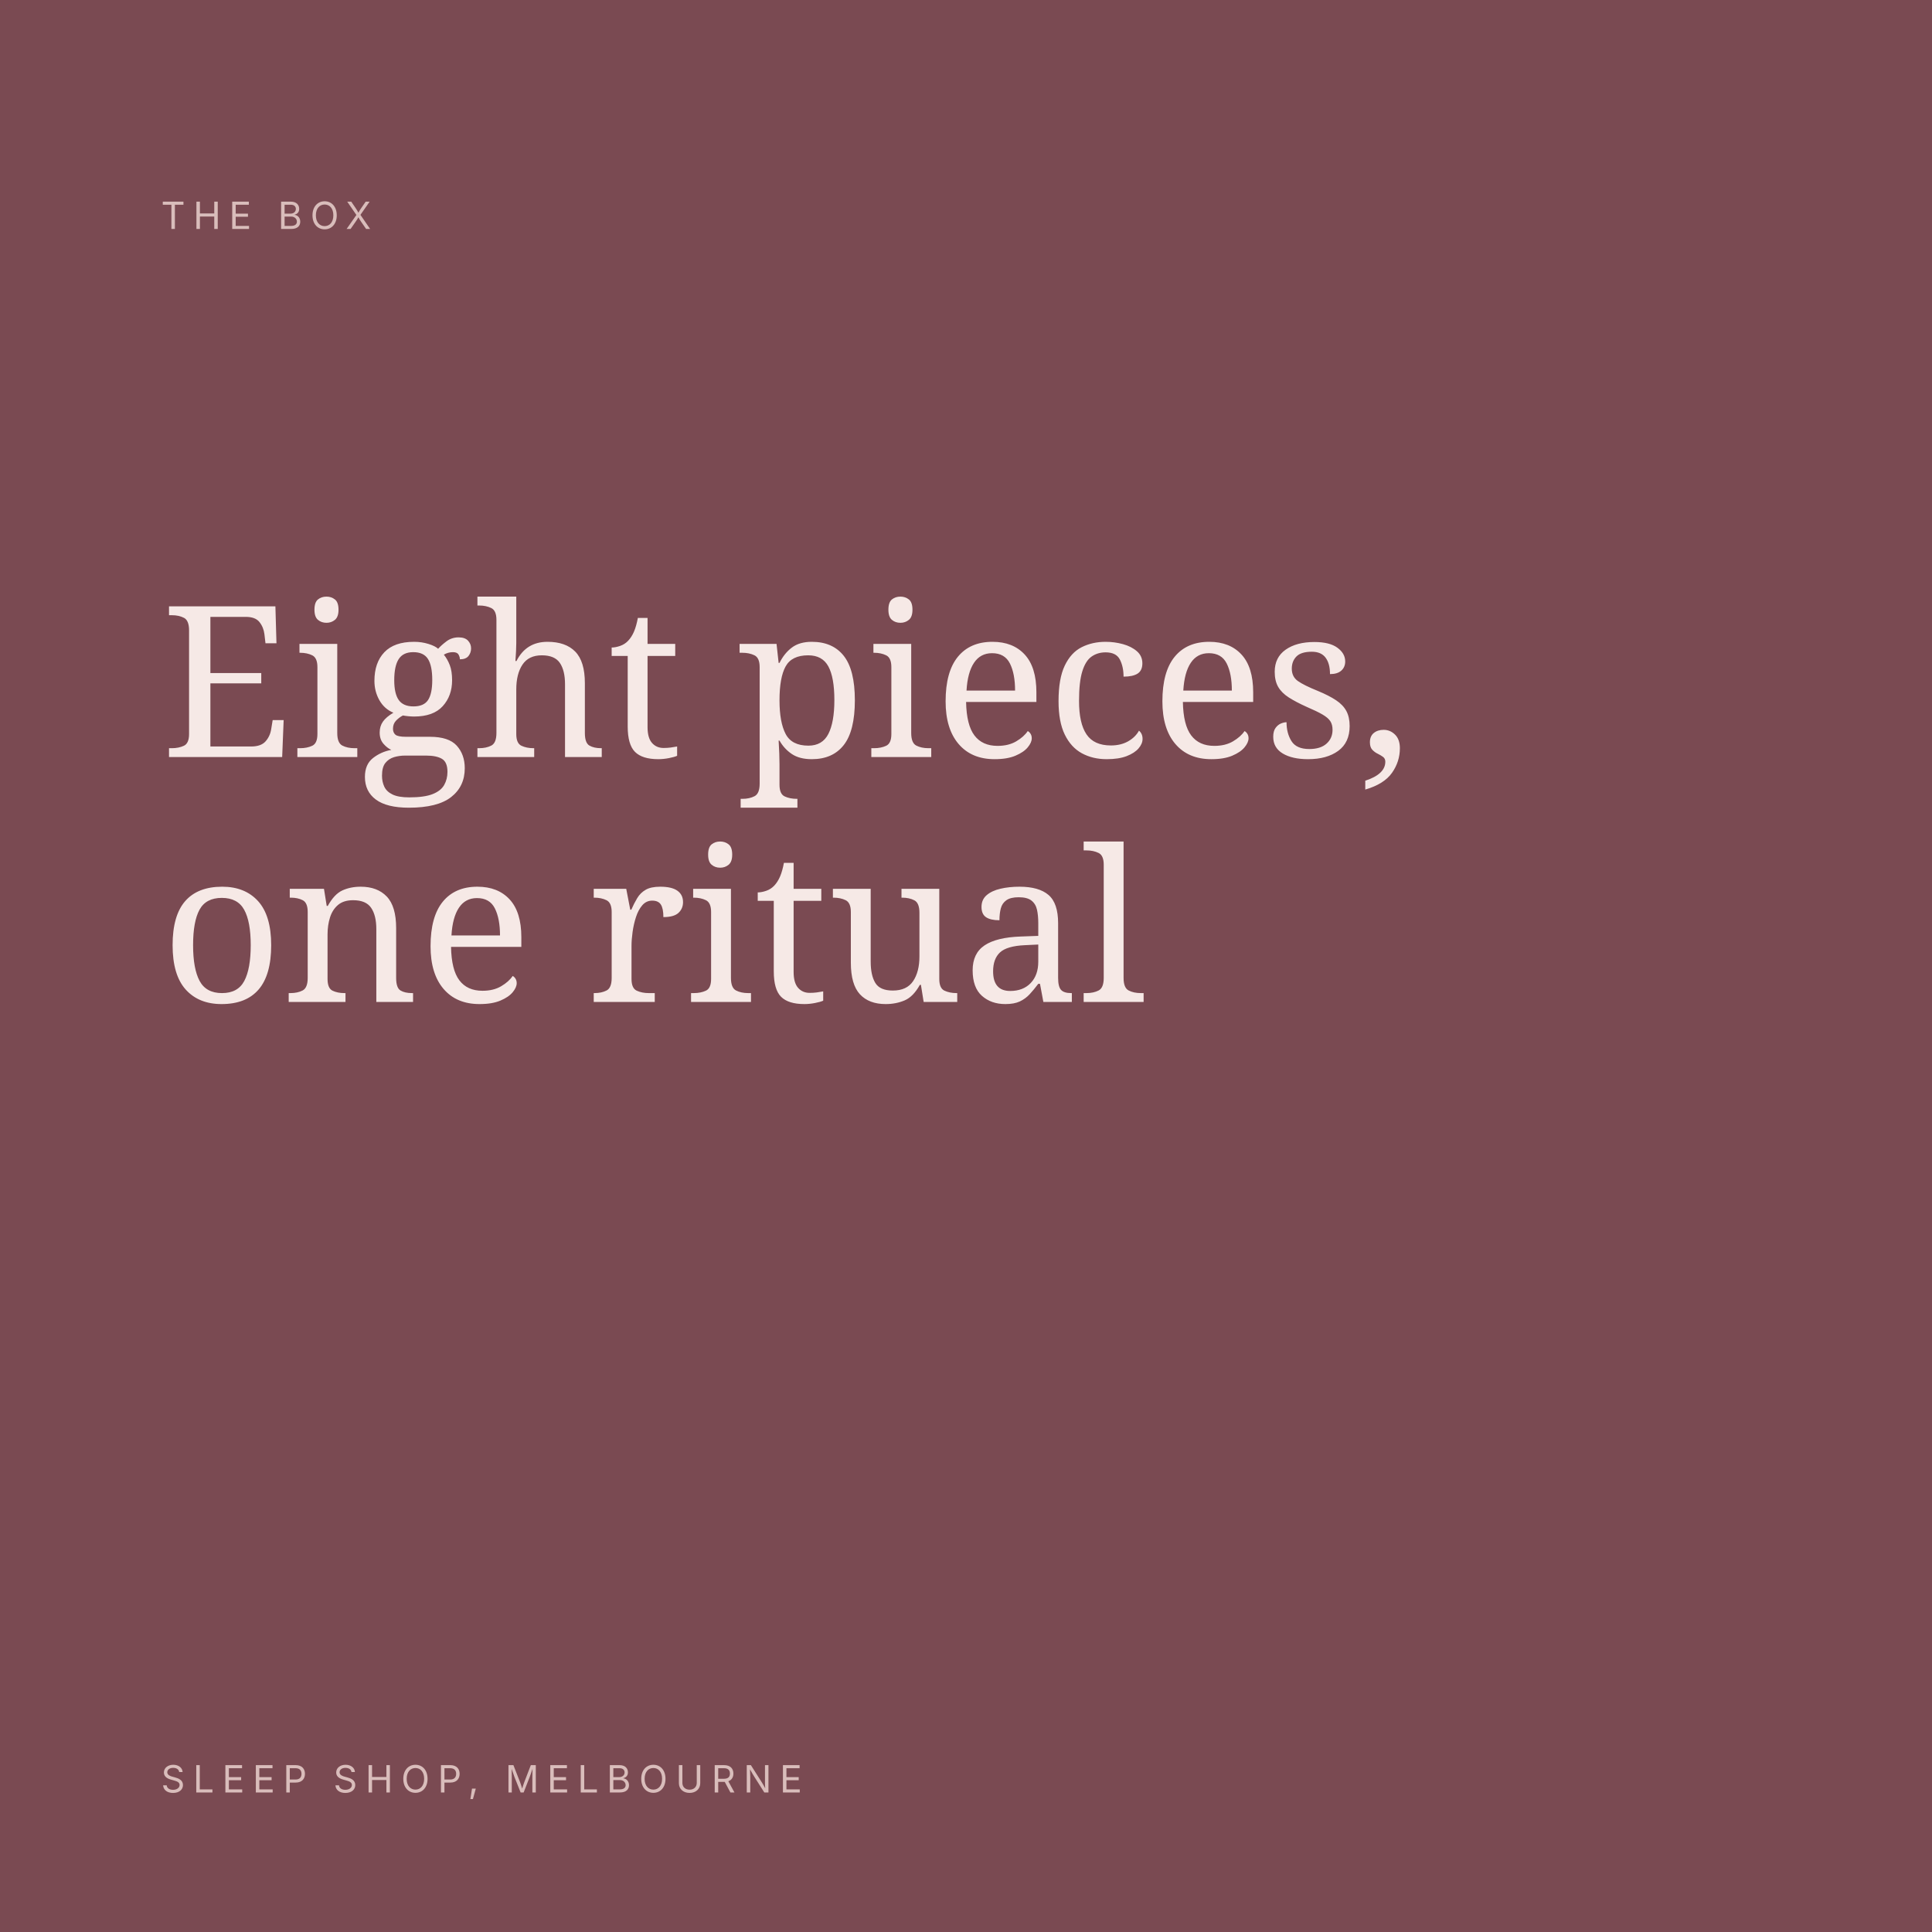
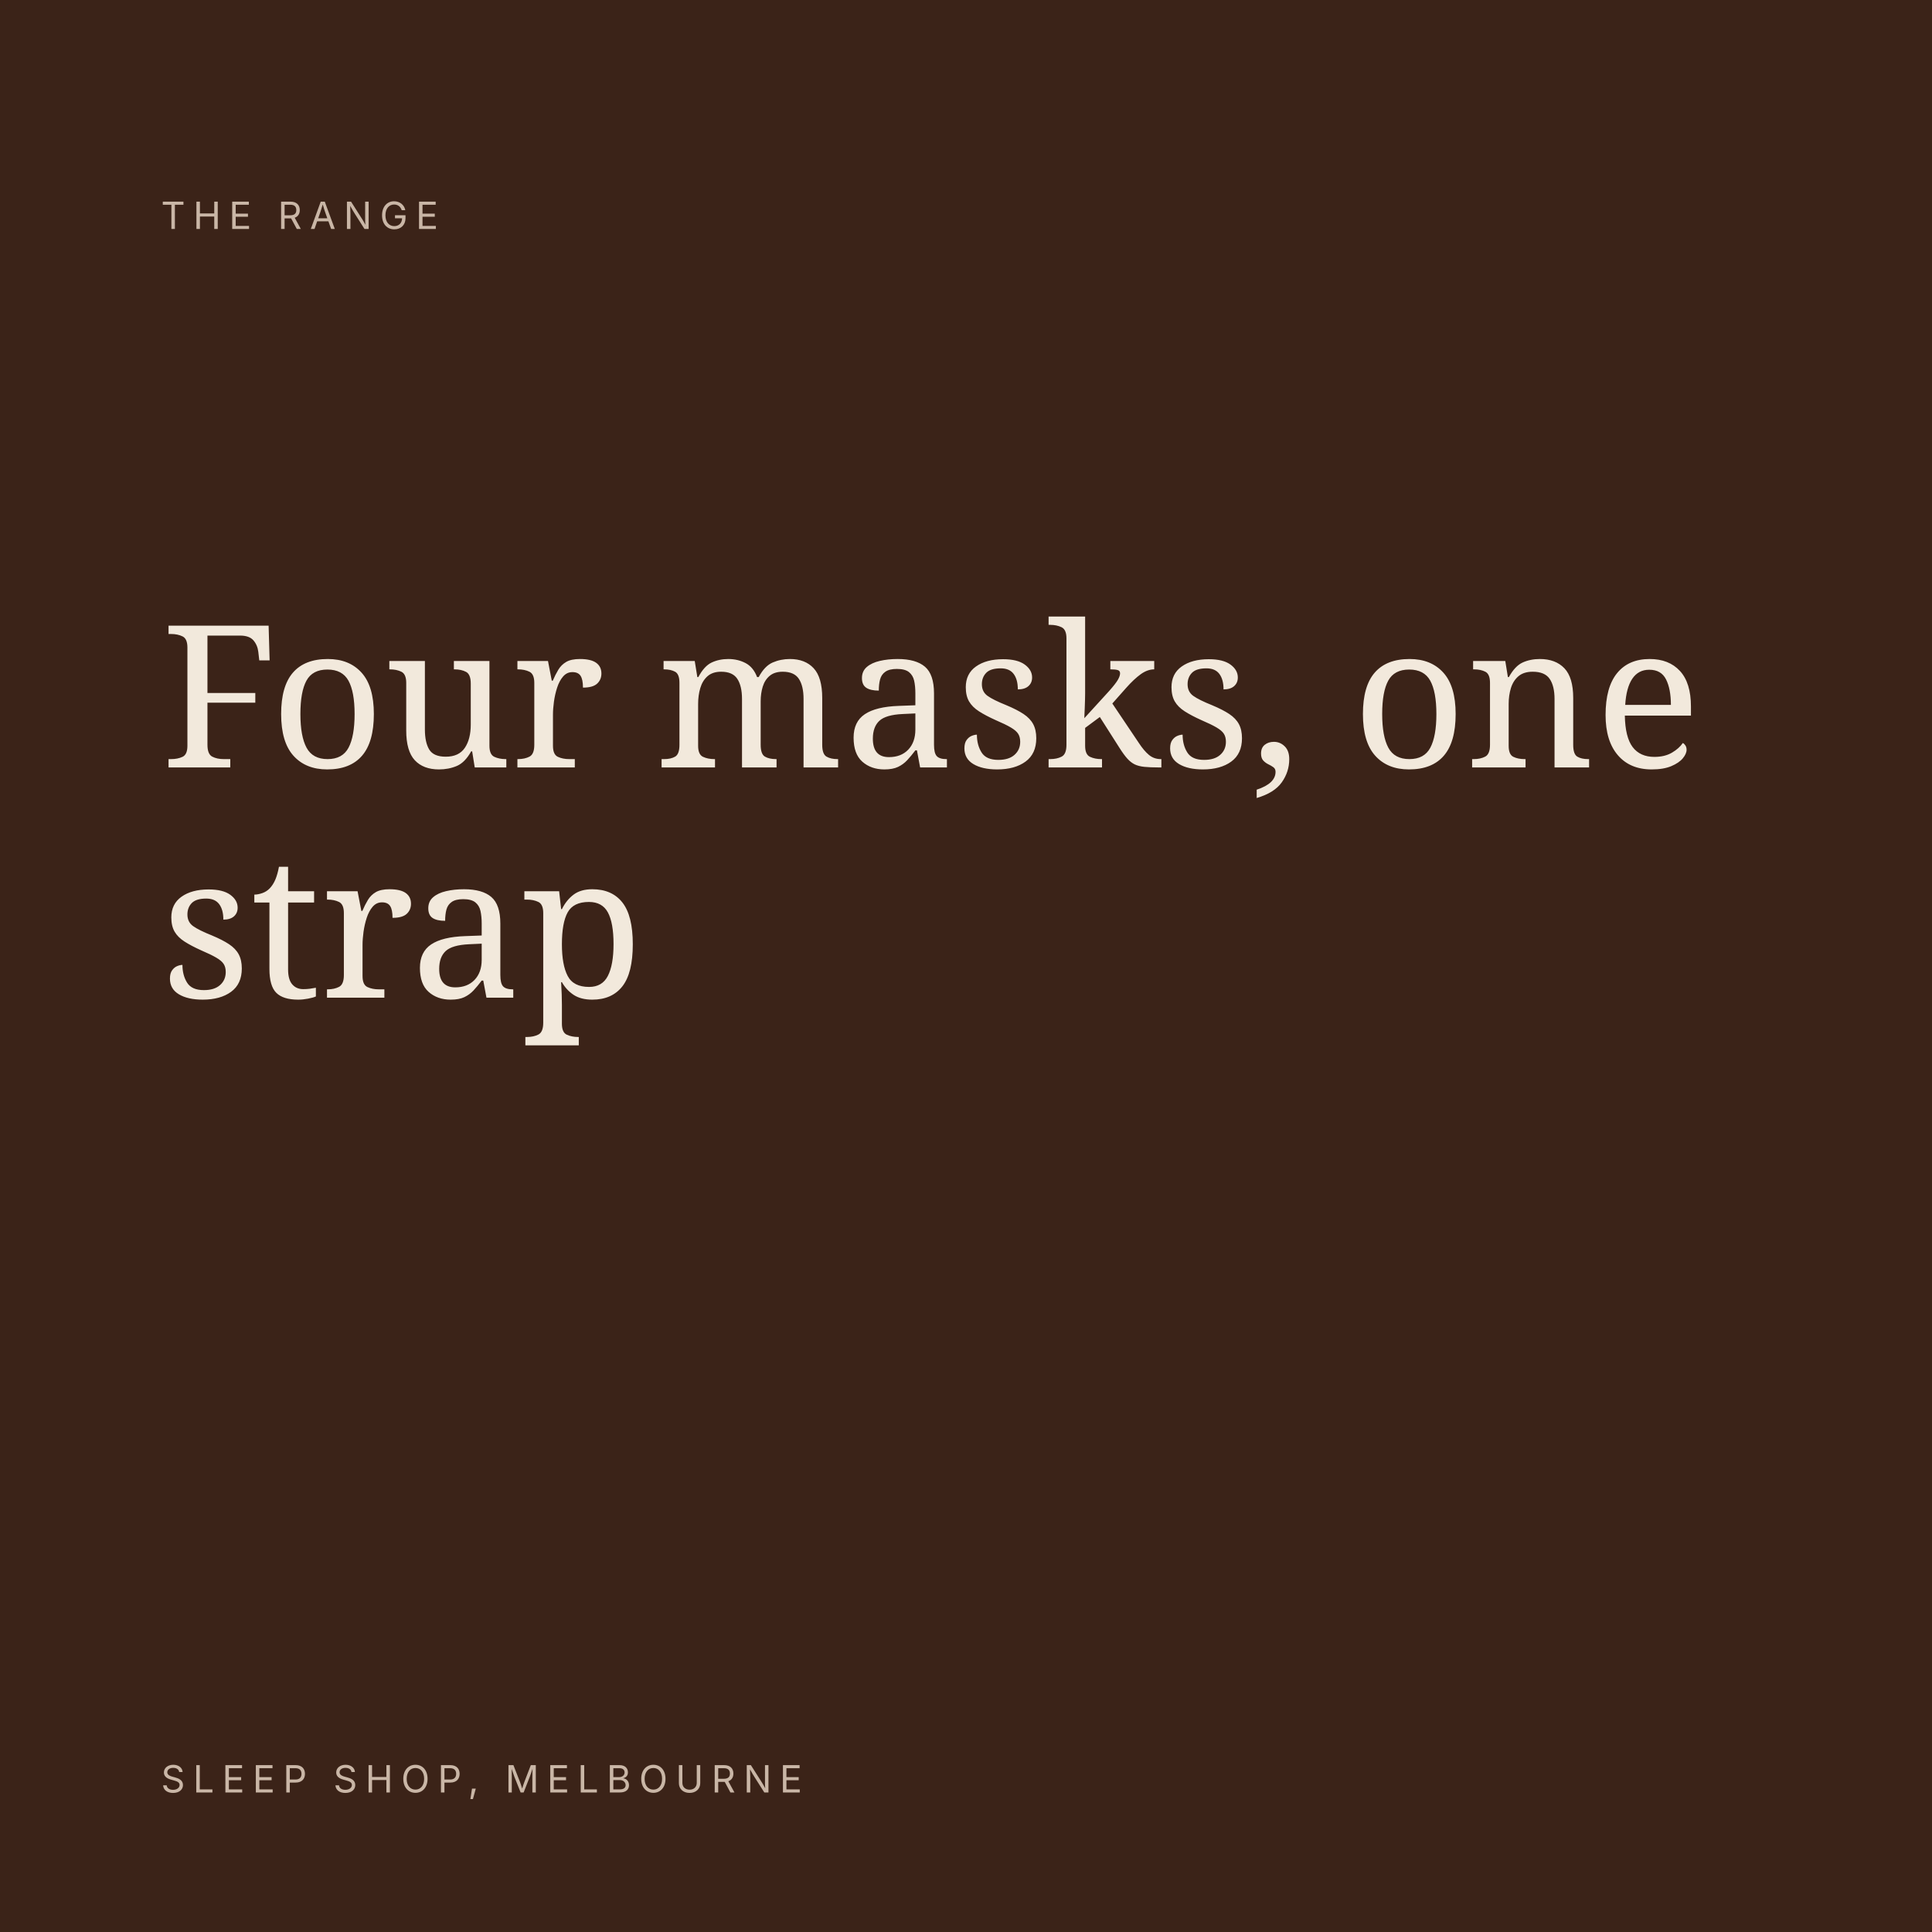
<svg xmlns="http://www.w3.org/2000/svg" width="1080" height="1080" viewBox="0 0 1080 1080">
  <defs>
    <style>
      .d { font-family: "Playfair Display", Didot, Georgia, serif; font-weight: 400; }
      .s { font-family: "Cormorant Garamond", Didot, Georgia, serif; font-style: italic; font-weight: 300; }
      .u { font-family: Inter, Helvetica, Arial, sans-serif; font-size: 21px; letter-spacing: 4.4px; }
    </style>
  </defs>
-   <rect width="1080" height="1080" fill="#7A4A52" />
-   <text class="u" x="90" y="128" fill="#D9BDBB">THE BOX</text>
-   <g class="d" fill="#F6E9E6" font-size="118.0">
-     <text x="90" y="423.2">Eight pieces,</text>
-     <text x="90" y="560.1">one ritual</text>
+   <rect width="1080" height="1080" fill="#3B2318" />
+   <text class="u" x="90" y="128" fill="#C9B6A6">THE RANGE</text>
+   <g class="d" fill="#F2E9DC" font-size="111.0">
+     <text x="90" y="429.0">Four masks, one</text>
+     <text x="90" y="557.7">strap</text>
  </g>
-   <text class="u" x="90" y="1002" fill="#D9BDBB">SLEEP SHOP, MELBOURNE</text>
+   <text class="u" x="90" y="1002" fill="#C9B6A6">SLEEP SHOP, MELBOURNE</text>
</svg>
